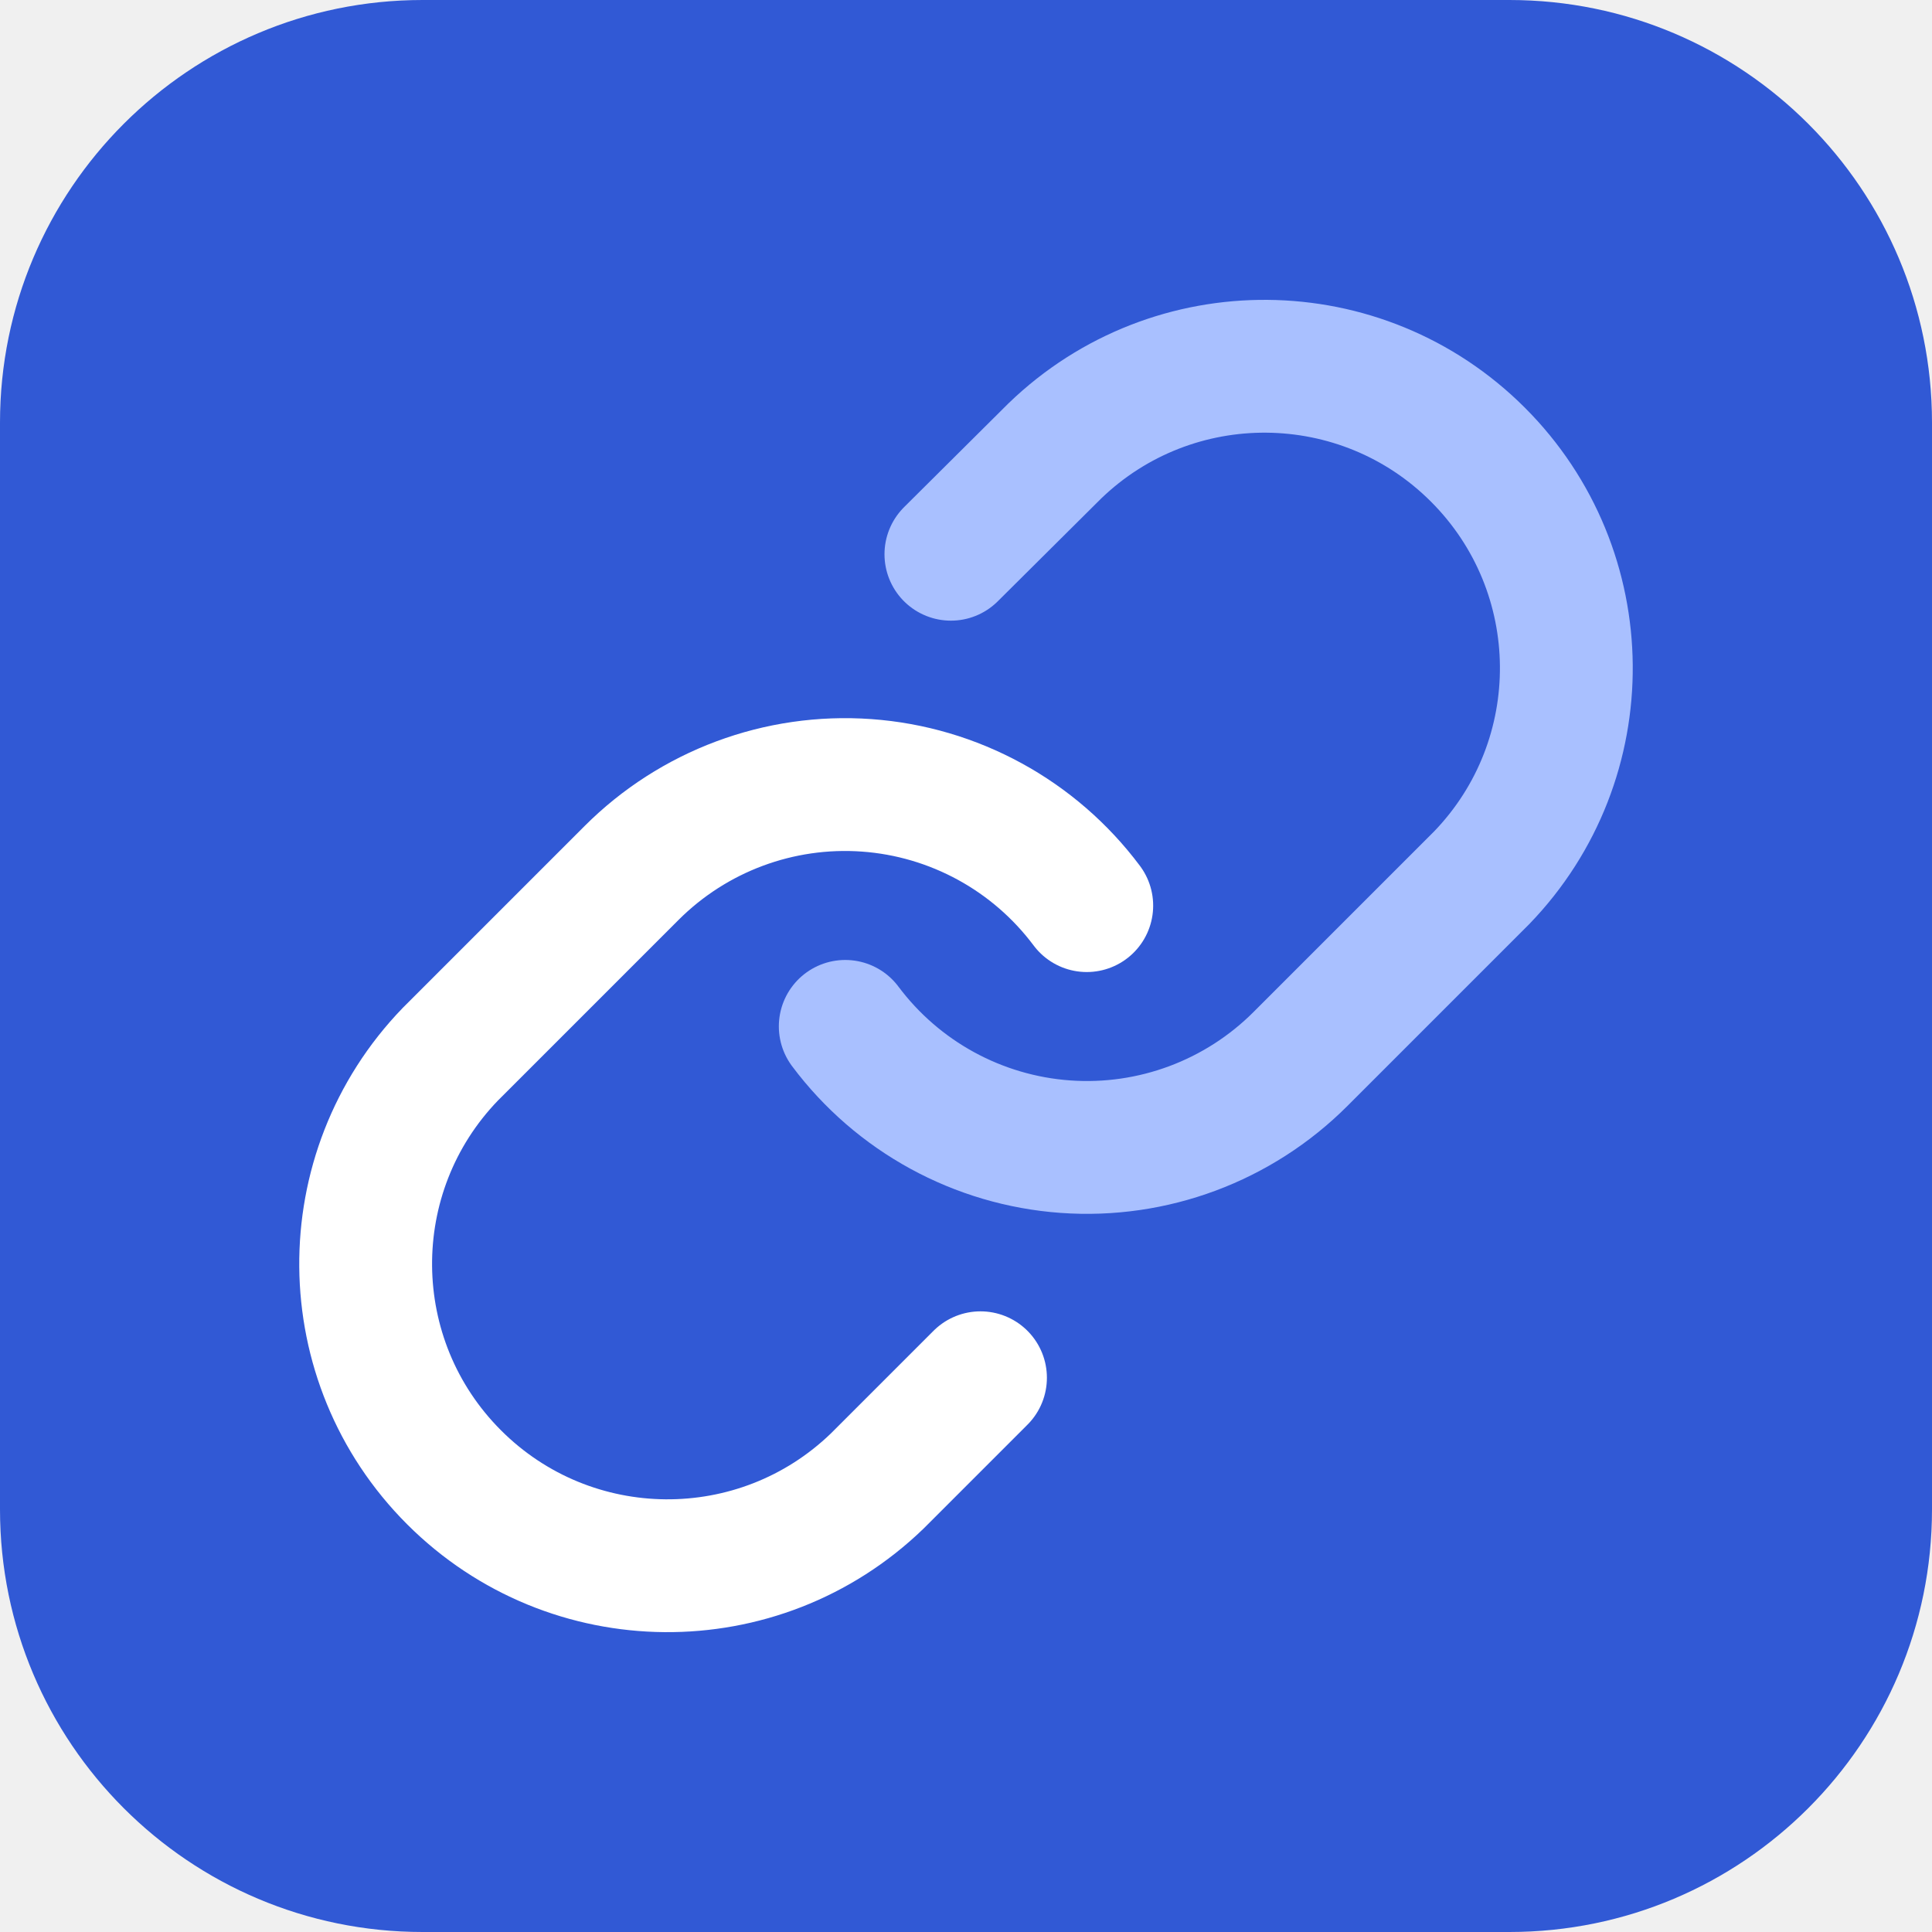
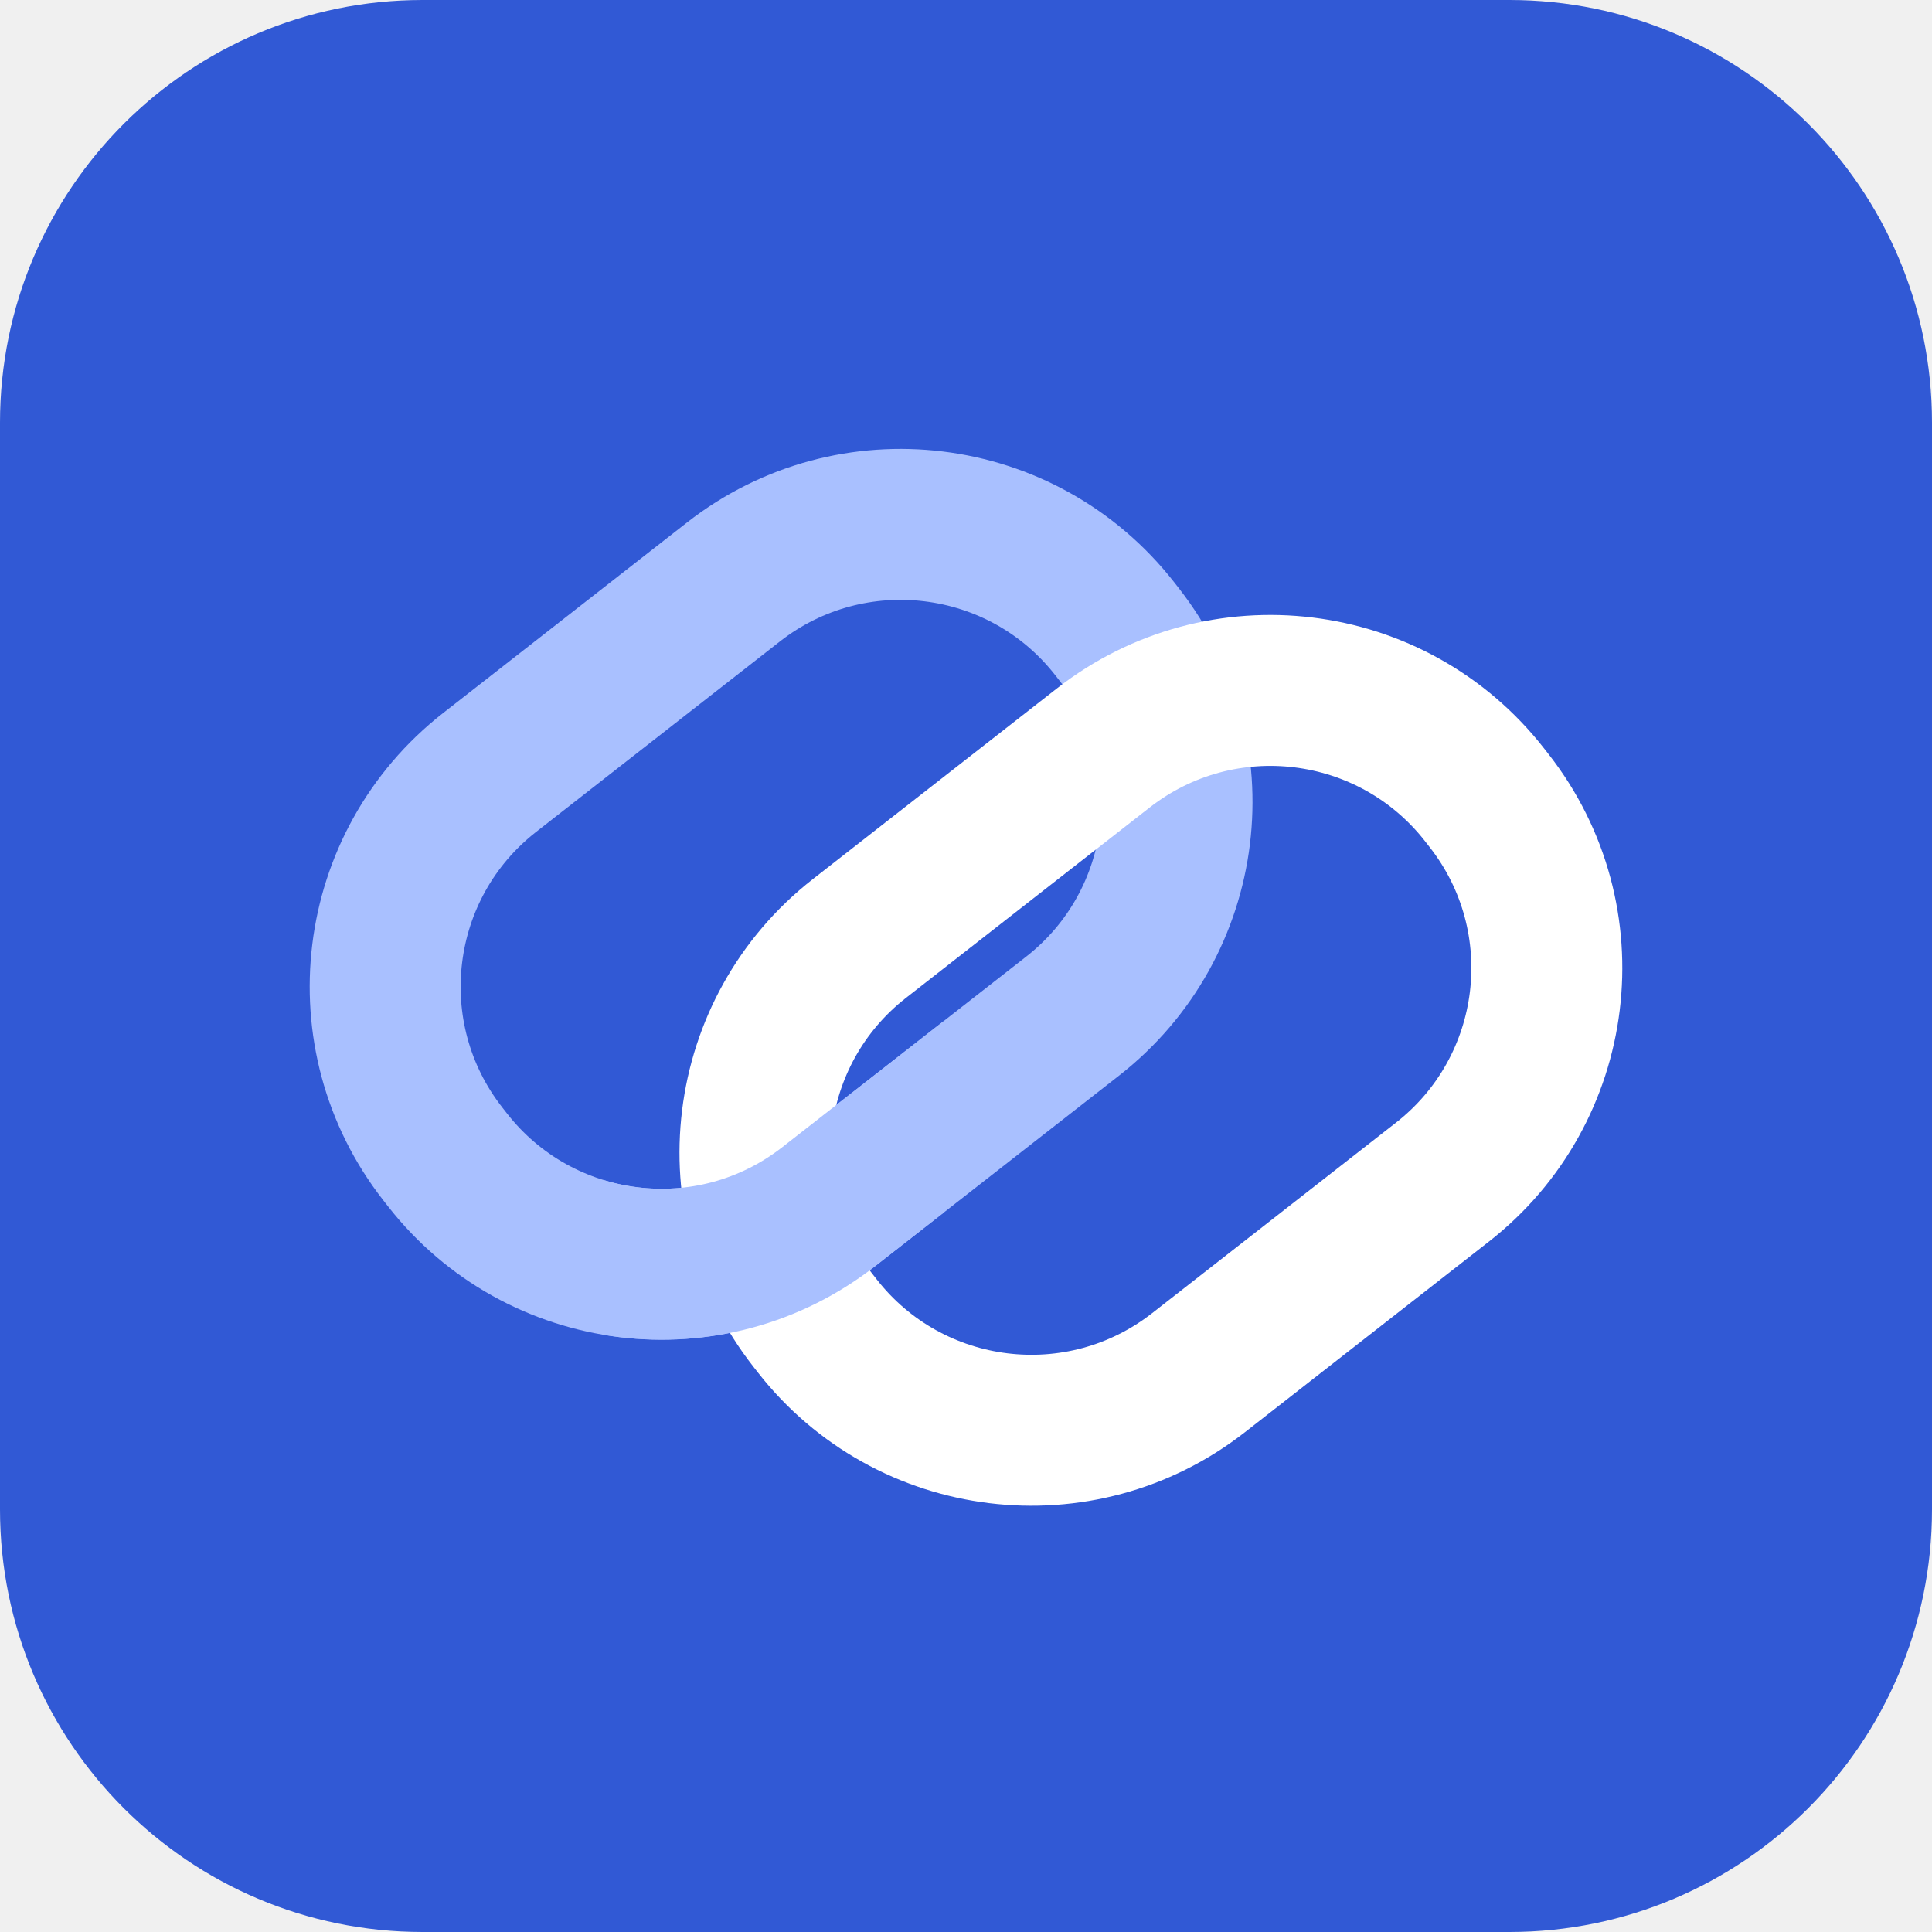
<svg xmlns="http://www.w3.org/2000/svg" viewBox="0 0 256 256" role="img" aria-labelledby="title desc">
+   <defs>
+     <clipPath id="front-crossing">
+       <rect x="80" y="135" width="45" height="50" />
+     </clipPath>
+   </defs>
  <rect width="256" height="256" rx="56" fill="#3159d5" />
-   <g transform="translate(32 32) scale(8)" fill="none" stroke-width="2.2" stroke-linecap="round" stroke-linejoin="round">
-     <path d="M10 13a5 5 0 0 0 7.54.54l3-3a5 5 0 0 0-7.07-7.07l-1.72 1.71" stroke="#a9c0ff" />
-     <path d="M14 11a5 5 0 0 0-7.54-.54l-3 3a5 5 0 0 0 7.07 7.07l1.71-1.71" stroke="#ffffff" />
-   </g>
+   <rect id="back-link" x="47" y="82" width="113" height="73" rx="36" transform="rotate(-38 103.5 118.5)" fill="none" stroke="#a9c0ff" stroke-width="20" />
+   <rect x="96" y="104" width="113" height="73" rx="36" transform="rotate(-38 152.5 140.5)" fill="none" stroke="#ffffff" stroke-width="20" />
+   <use href="#back-link" clip-path="url(#front-crossing)" />
</svg>
